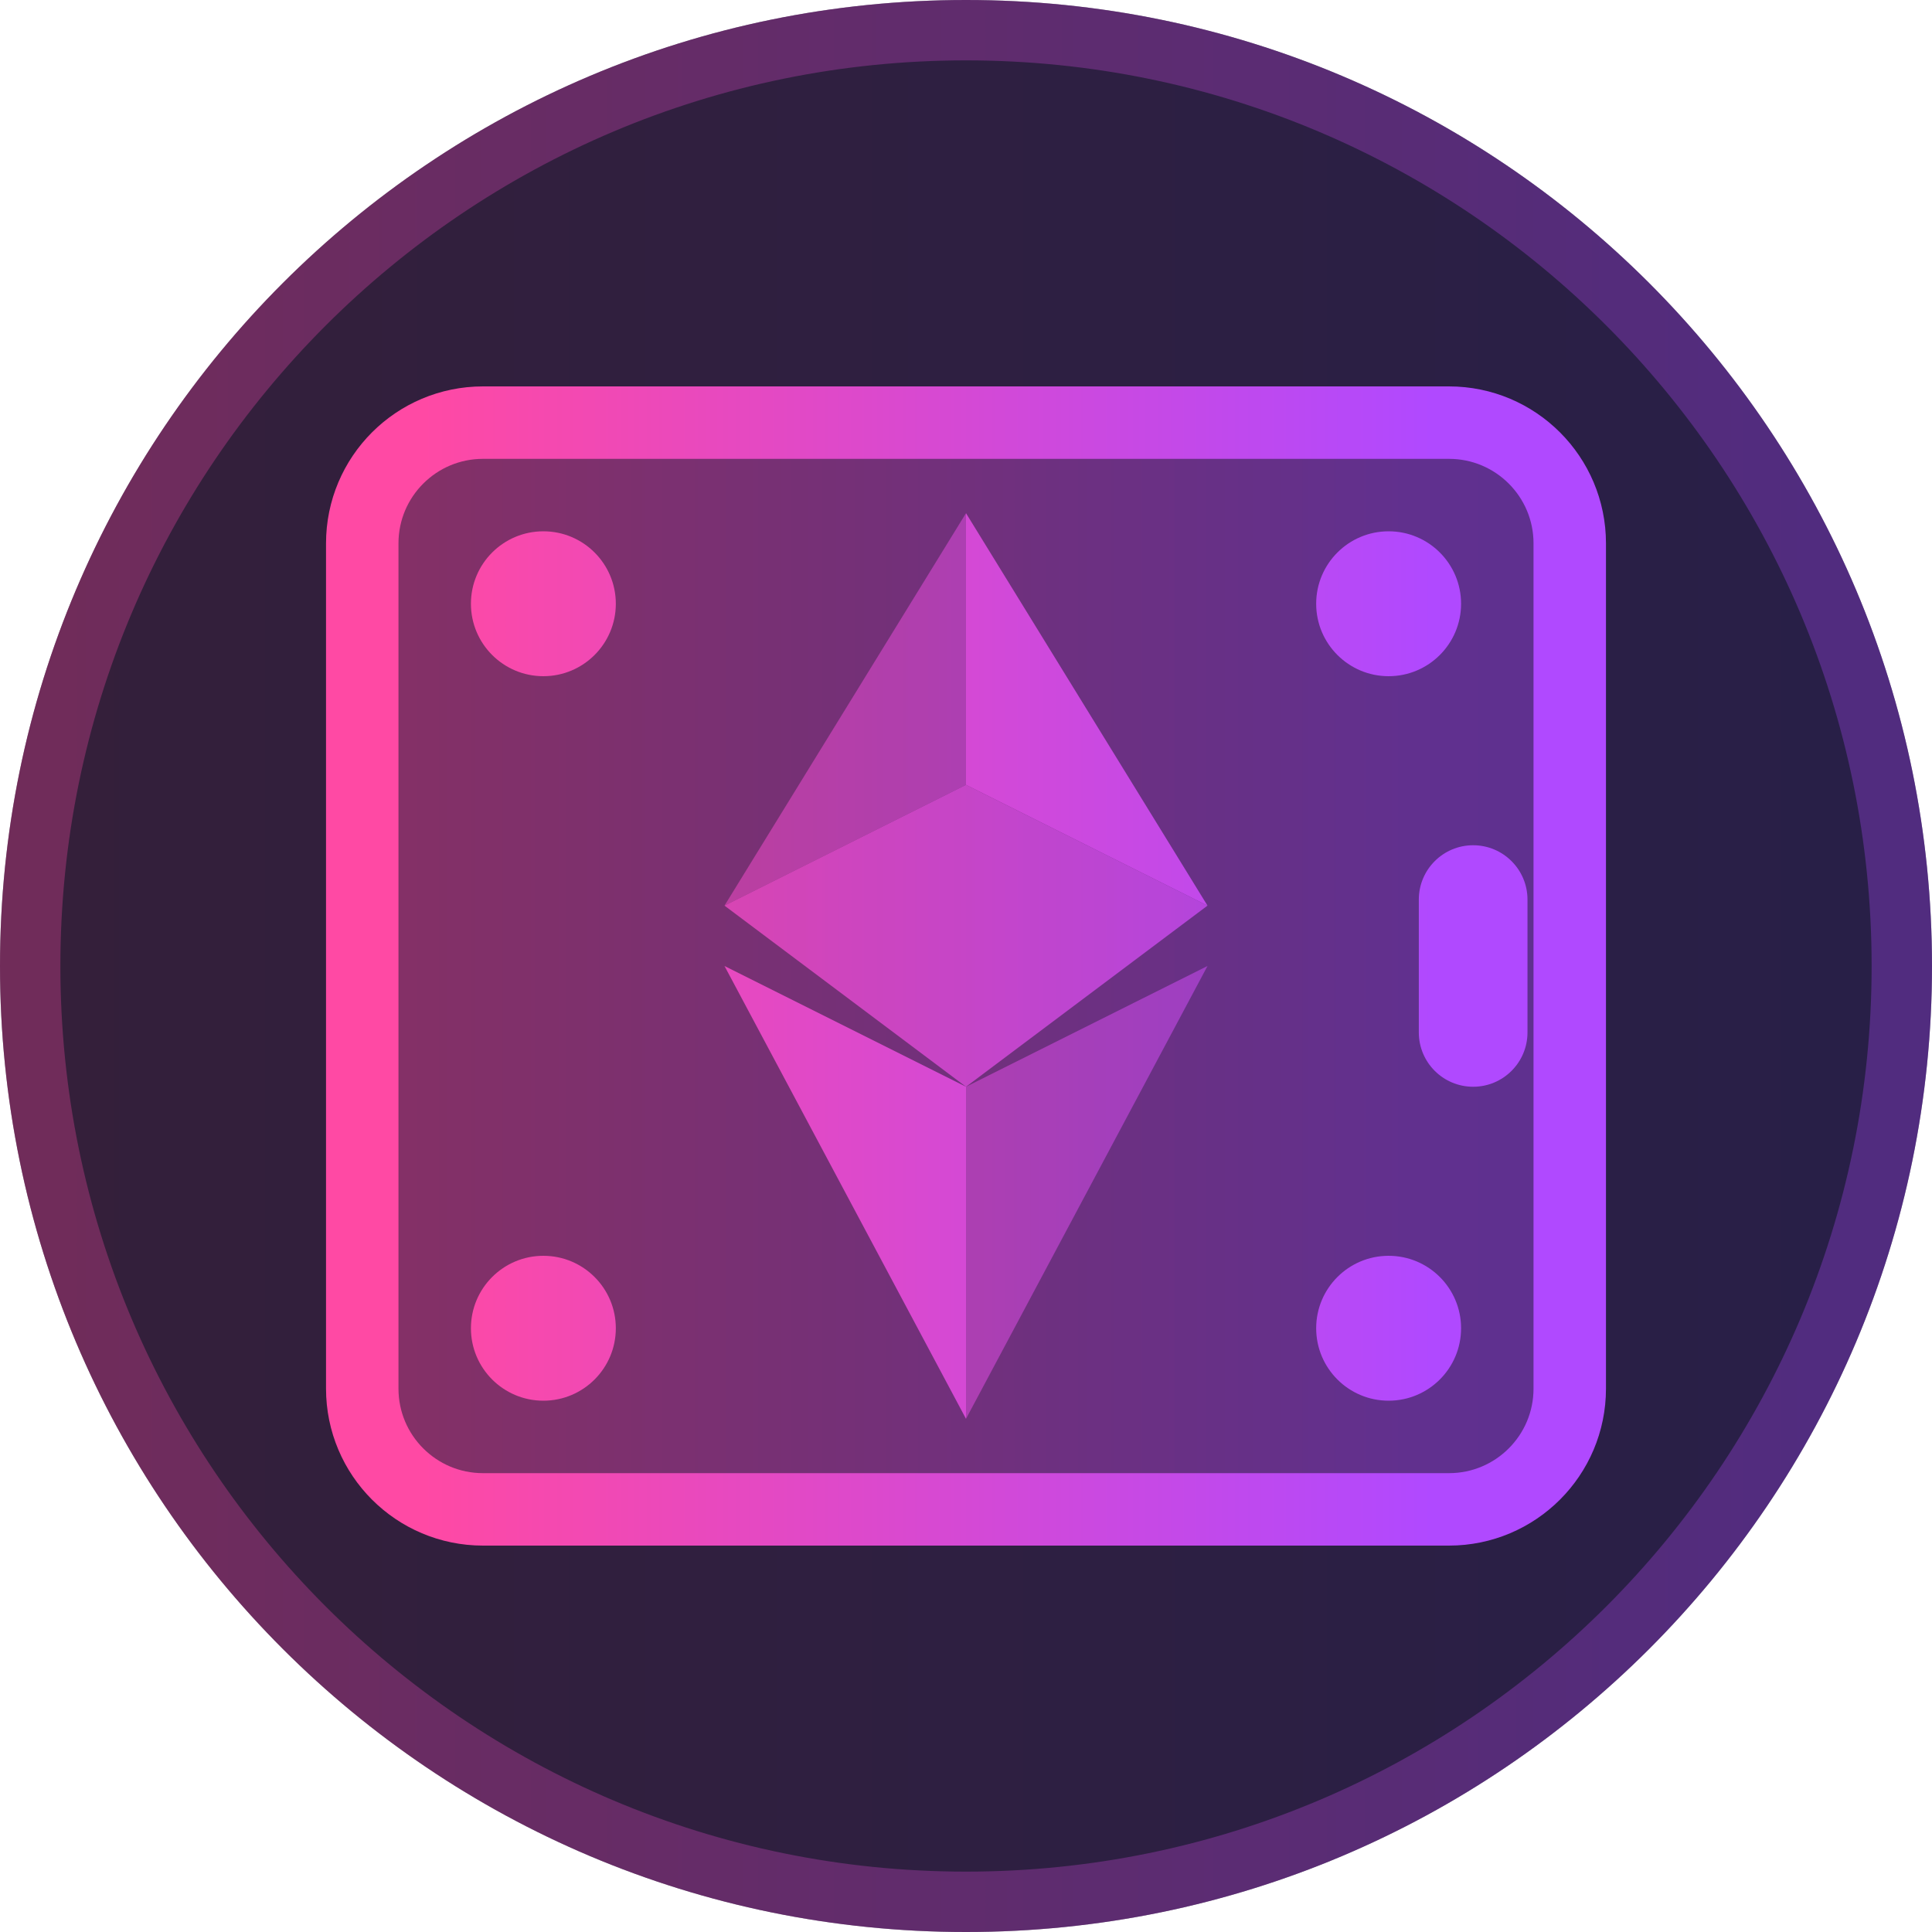
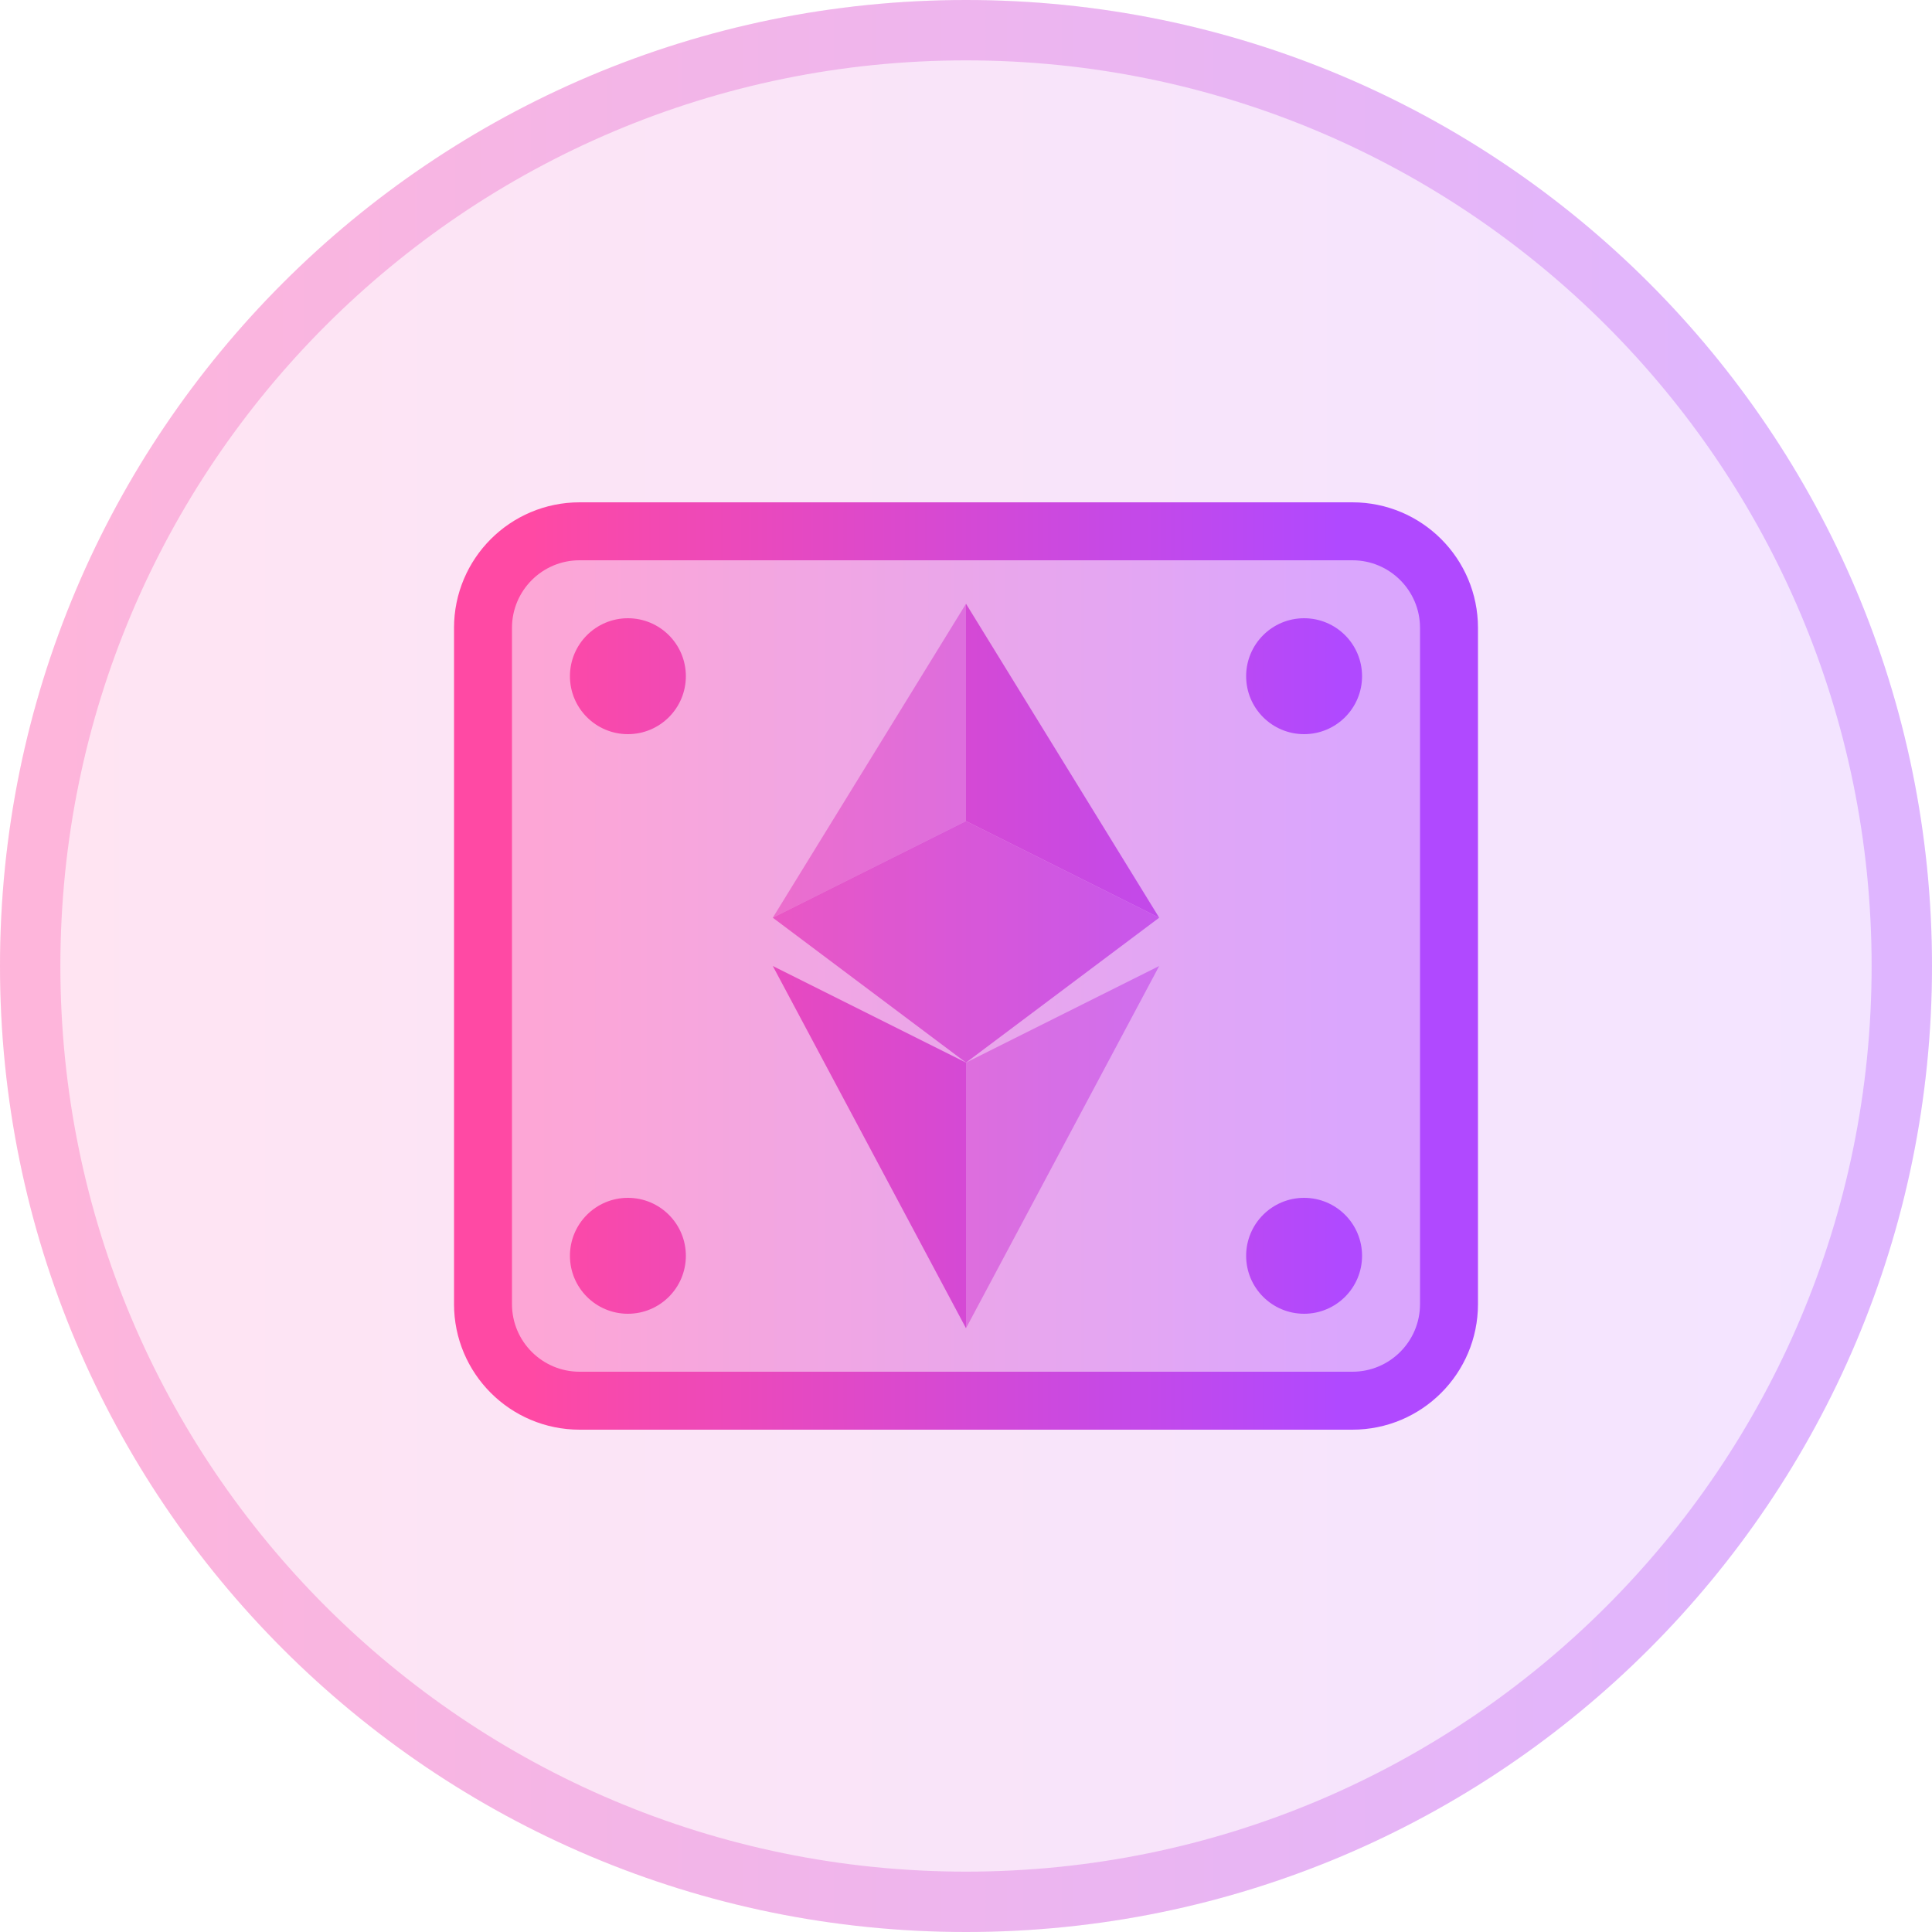
<svg xmlns="http://www.w3.org/2000/svg" width="32" height="32" viewBox="0 0 32 32" fill="none" role="img">
  <defs>
    <linearGradient id="e0" x1="0" y1="16" x2="32" y2="16" gradientUnits="userSpaceOnUse">
      <stop stop-color="#FF49A4" stop-opacity="0.5" />
      <stop offset="0.93" stop-color="#B049FF" stop-opacity="0.5" />
    </linearGradient>
    <linearGradient id="e1" x1="0" y1="16" x2="32" y2="16" gradientUnits="userSpaceOnUse">
      <stop stop-color="#FF49A4" />
      <stop offset="0.93" stop-color="#B049FF" />
    </linearGradient>
    <linearGradient id="e2" x1="7" y1="16" x2="25" y2="16" gradientUnits="userSpaceOnUse">
      <stop stop-color="#FF49A4" />
      <stop offset="0.93" stop-color="#B049FF" />
    </linearGradient>
    <linearGradient id="e3" x1="7" y1="16" x2="25" y2="16" gradientUnits="userSpaceOnUse">
      <stop stop-color="#FF49A4" stop-opacity="0.4" />
      <stop offset="0.93" stop-color="#B049FF" stop-opacity="0.4" />
    </linearGradient>
  </defs>
-   <circle cx="16" cy="16" r="16" fill="#111827" />
  <circle cx="16" cy="16" r="16" fill="url(#e0)" fill-opacity="0.3" />
  <circle cx="16" cy="16" r="15.5" stroke="url(#e1)" stroke-opacity="0.3" />
-   <rect x="6" y="7" width="20" height="18" rx="2" fill="url(#e3)" stroke="url(#e2)" stroke-width="1.2" />
-   <circle cx="9" cy="10" r="1.2" fill="url(#e2)" />
-   <circle cx="23" cy="10" r="1.2" fill="url(#e2)" />
-   <circle cx="9" cy="22" r="1.2" fill="url(#e2)" />
-   <circle cx="23" cy="22" r="1.2" fill="url(#e2)" />
-   <rect x="23.5" y="14" width="1.8" height="4" rx="0.9" fill="url(#e2)" />
-   <polygon points="16,8.5 20,15 16,13" fill="url(#e2)" />
-   <polygon points="16,8.5 12,15 16,13" fill="url(#e2)" opacity="0.6" />
-   <polygon points="16,23.5 20,16 16,18" fill="url(#e2)" opacity="0.6" />
-   <polygon points="16,23.5 12,16 16,18" fill="url(#e2)" />
-   <polygon points="12,15 16,13 20,15 16,18" fill="url(#e2)" opacity="0.85" />
+   <g transform="scale(0.8) translate(4,4)">
+     <rect x="6" y="7" width="20" height="18" rx="2" fill="url(#e3)" stroke="url(#e2)" stroke-width="1.2" />
+     <circle cx="9" cy="10" r="1.2" fill="url(#e2)" />
+     <circle cx="23" cy="10" r="1.2" fill="url(#e2)" />
+     <circle cx="9" cy="22" r="1.2" fill="url(#e2)" />
+     <circle cx="23" cy="22" r="1.2" fill="url(#e2)" />
+     <polygon points="16,8.5 20,15 16,13" fill="url(#e2)" />
+     <polygon points="16,8.5 12,15 16,13" fill="url(#e2)" opacity="0.6" />
+     <polygon points="16,23.5 20,16 16,18" fill="url(#e2)" opacity="0.6" />
+     <polygon points="16,23.5 12,16 16,18" fill="url(#e2)" />
+     <polygon points="12,15 16,13 20,15 16,18" fill="url(#e2)" opacity="0.85" />
+   </g>
</svg>
